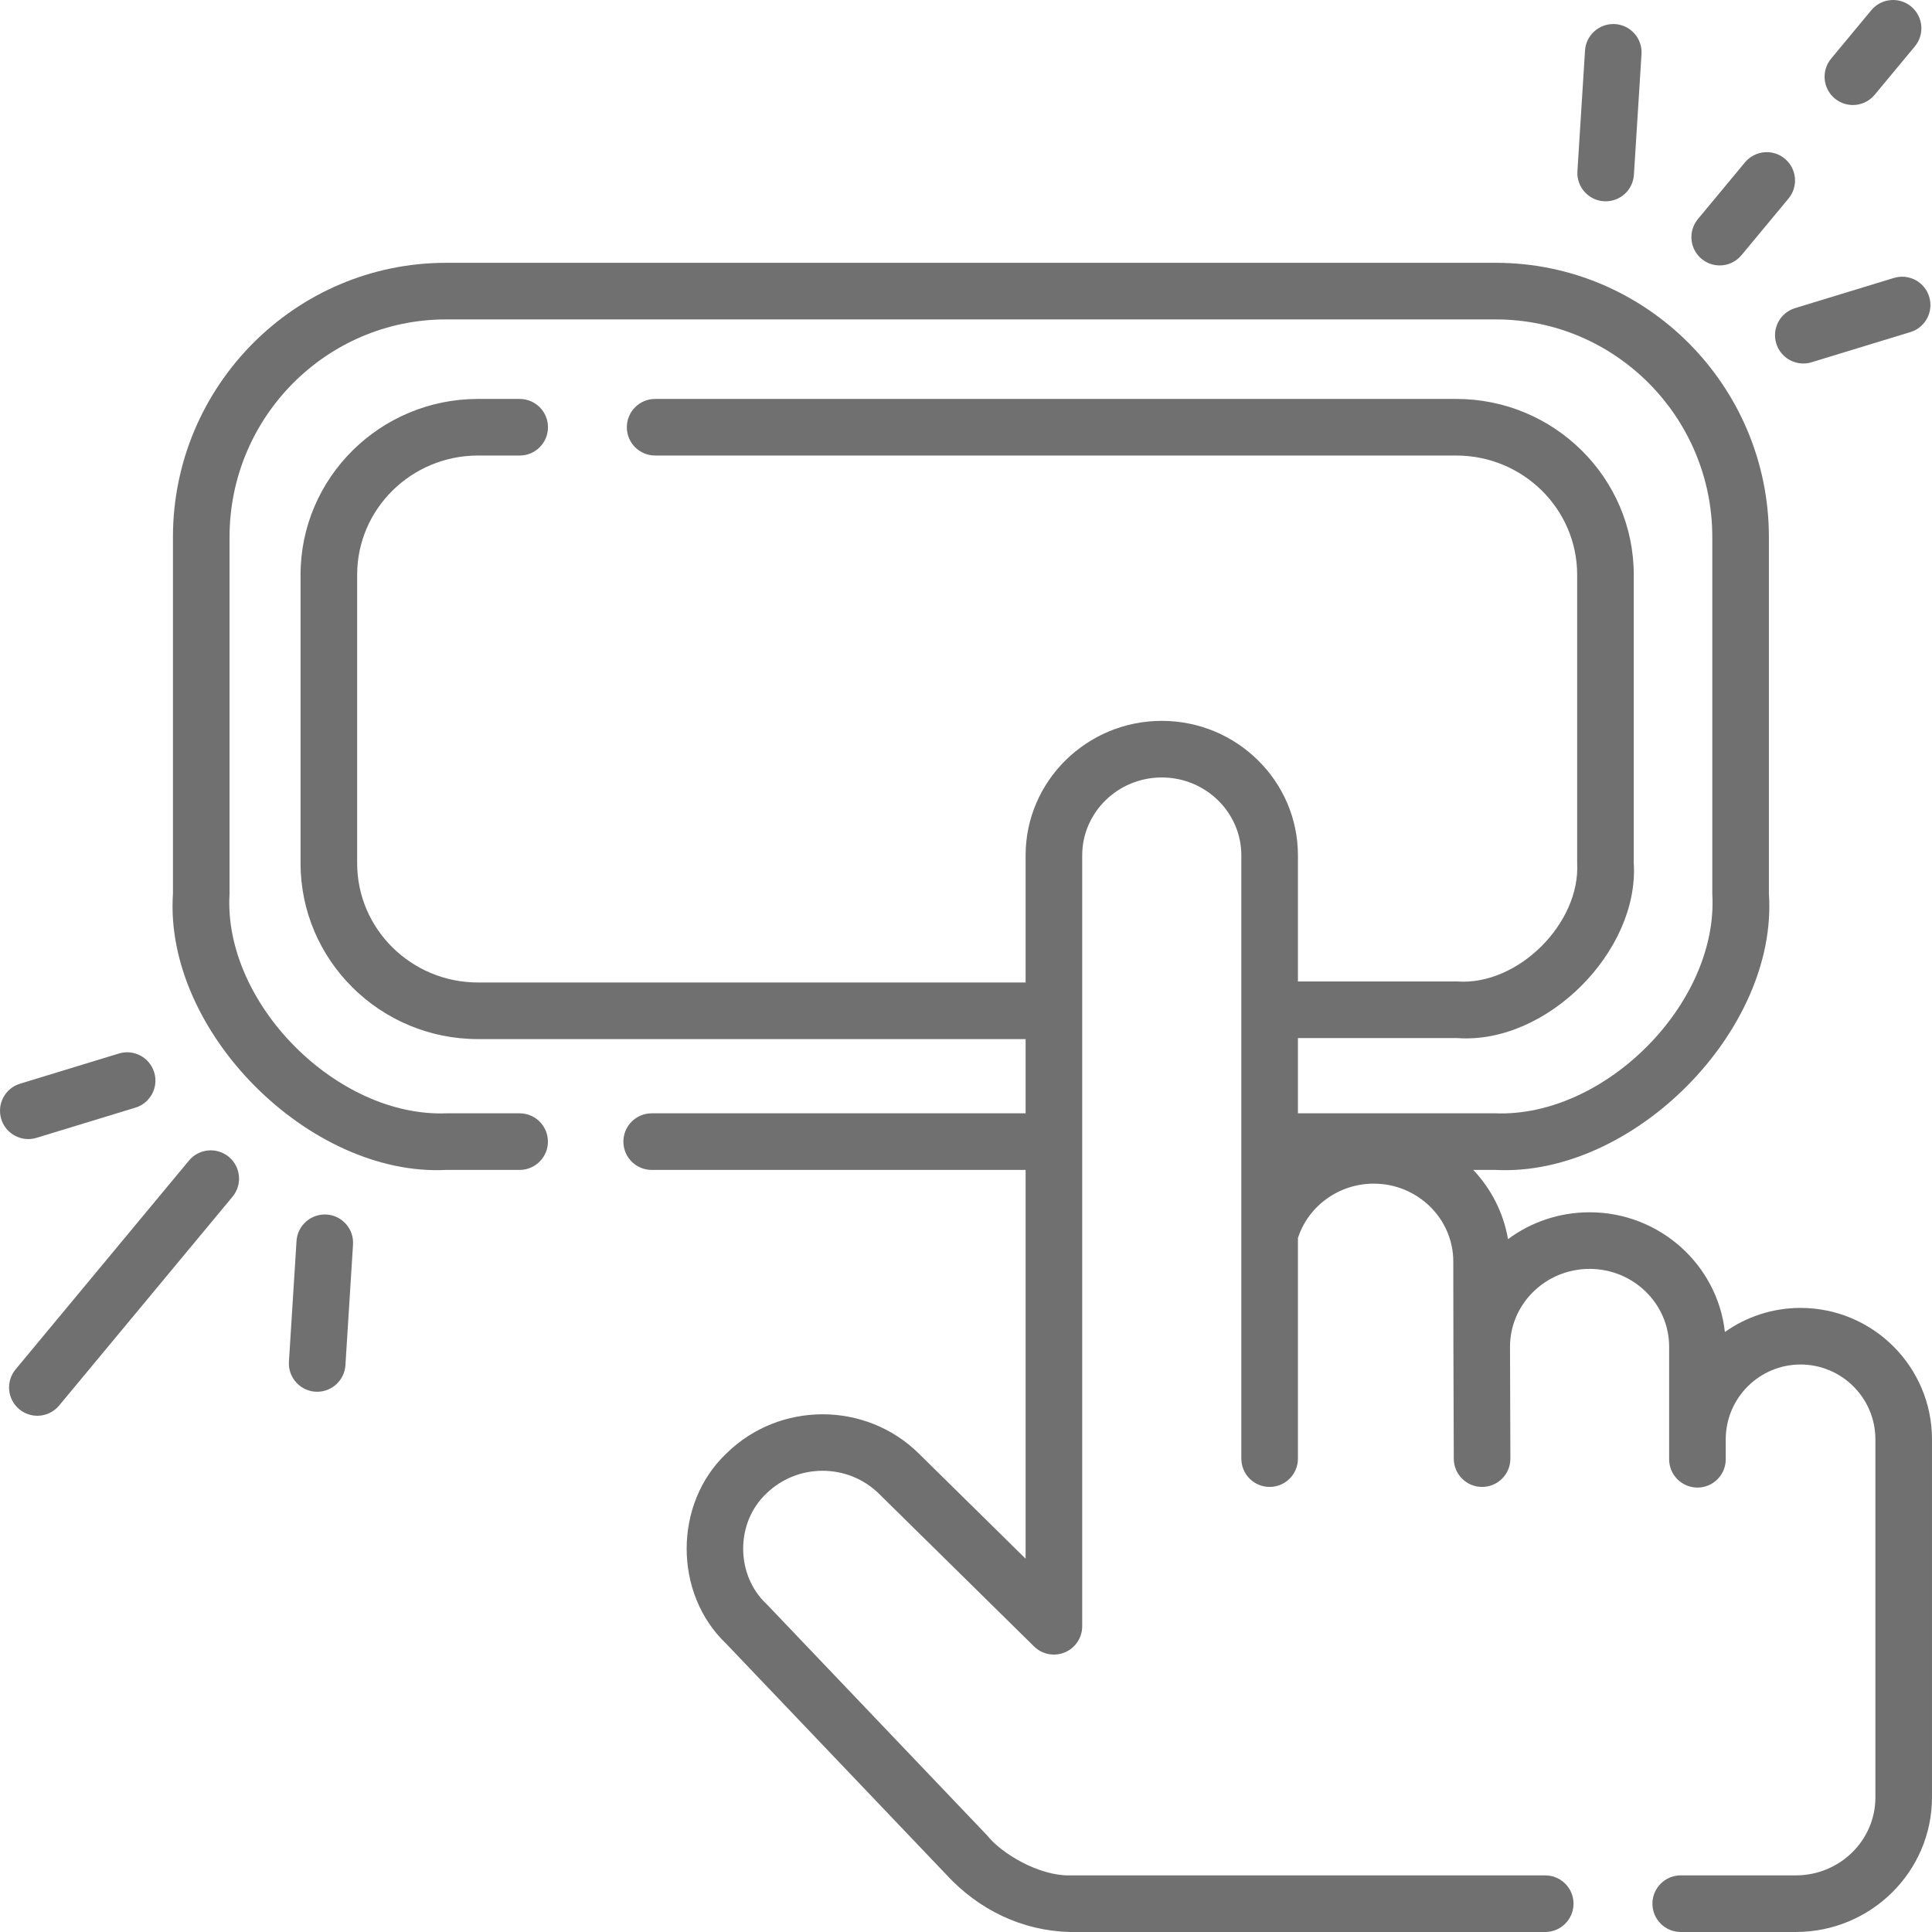
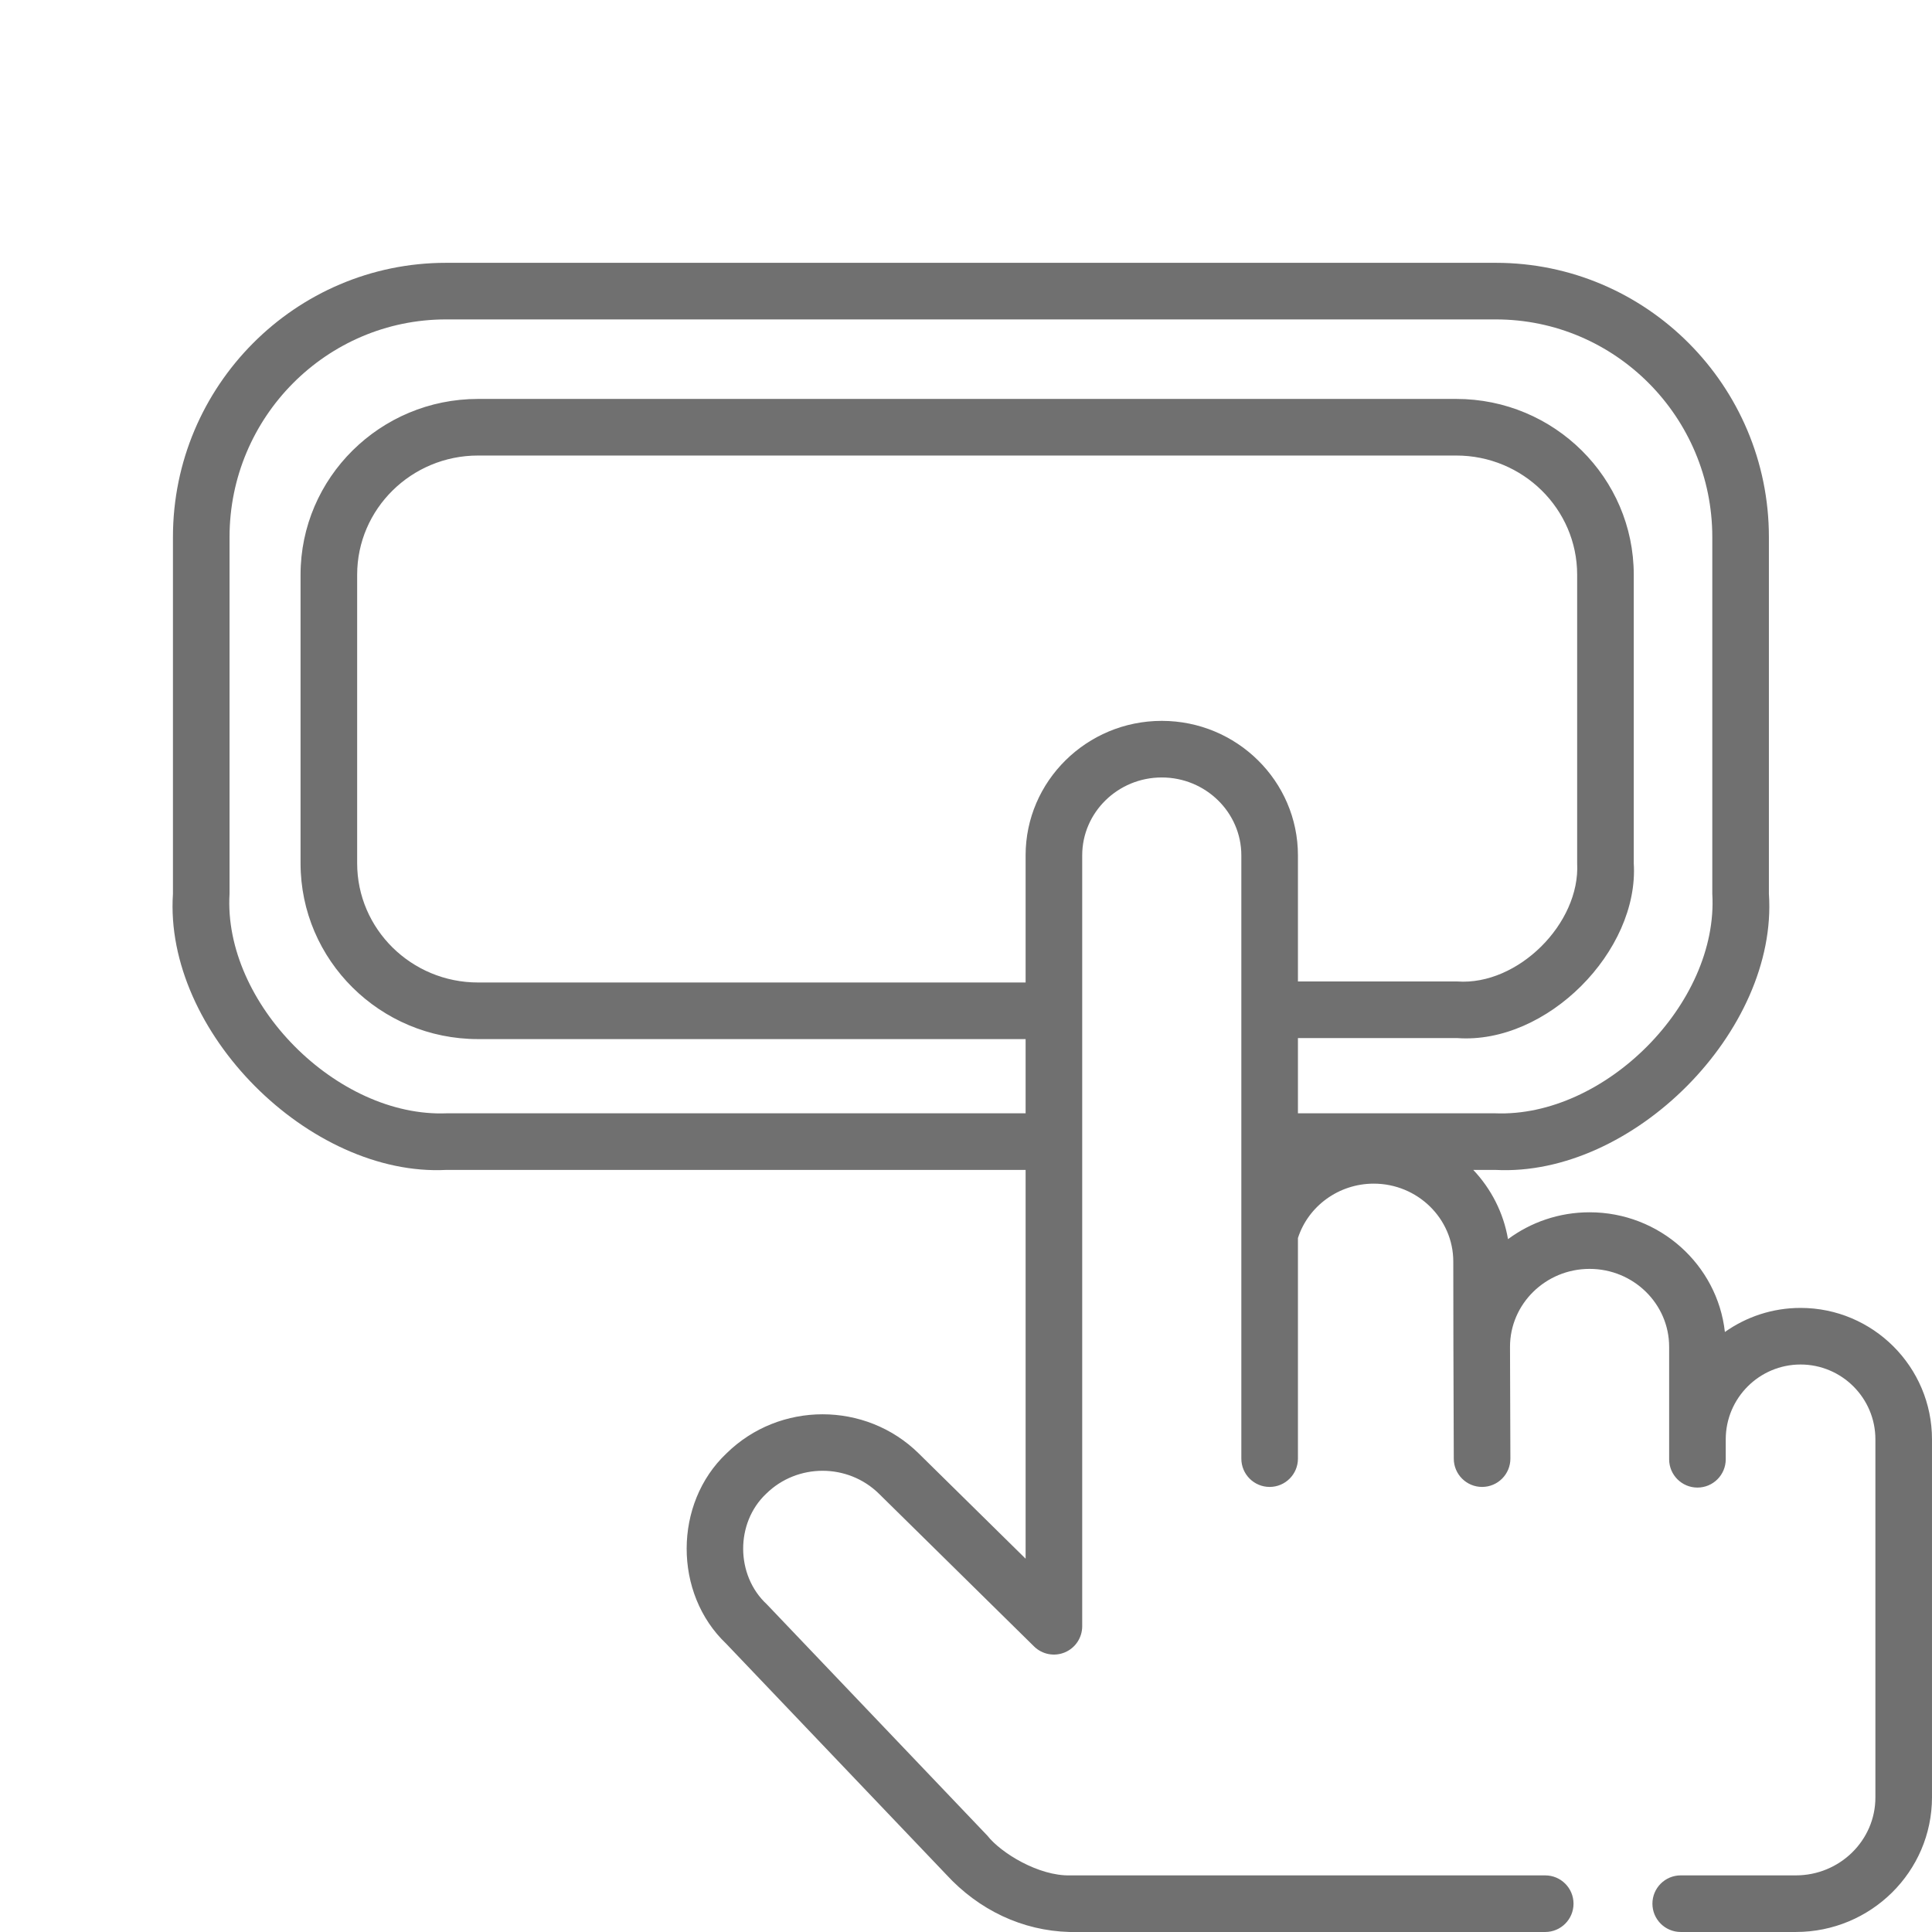
<svg xmlns="http://www.w3.org/2000/svg" id="Capa_1" enable-background="new 0 0 512.004 512.004" height="512" viewBox="0 0 512.004 512.004" width="512" version="1.1">
  <defs id="defs23" />
  <g id="g18" style="fill:#707070;fill-opacity:1">
-     <path d="m425.529 53.349c3.926 0 7.228-3.056 7.478-7.028l2.015-31.984c.26-4.134-2.88-7.696-7.014-7.957-4.13-.239-7.696 2.881-7.957 7.014l-2.015 31.984c-.287 4.3 3.185 7.99 7.493 7.971z" id="path2" style="fill:#707070;fill-opacity:1" />
-     <path d="m486.247 26.101c1.401 1.162 3.099 1.729 4.788 1.729 2.153 0 4.291-.923 5.774-2.709l10.653-12.829c2.646-3.187 2.208-7.915-.979-10.562-3.187-2.644-7.916-2.208-10.562.979l-10.652 12.831c-2.646 3.186-2.208 7.915.978 10.561z" id="path4" style="fill:#707070;fill-opacity:1" />
-     <path d="m450.949 68.612c1.4 1.163 3.098 1.729 4.787 1.729 2.153 0 4.291-.923 5.774-2.709l12.466-15.014c2.646-3.187 2.208-7.915-.979-10.562-3.186-2.646-7.915-2.207-10.561.979l-12.466 15.015c-2.646 3.187-2.208 7.916.979 10.562z" id="path6" style="fill:#707070;fill-opacity:1" />
-     <path d="m470.727 91.019c.987 3.231 3.958 5.312 7.171 5.312.725 0 1.463-.106 2.192-.329l26.189-7.996c3.962-1.209 6.193-5.401 4.983-9.363s-5.403-6.192-9.363-4.982l-26.189 7.996c-3.962 1.208-6.193 5.4-4.983 9.362z" id="path8" style="fill:#707070;fill-opacity:1" />
-     <path d="m86.541 321.862c-4.121-.236-7.696 2.88-7.957 7.014l-2.014 31.984c-.287 4.3 3.184 7.99 7.493 7.972 3.927 0 7.228-3.055 7.478-7.028l2.014-31.984c.26-4.135-2.88-7.697-7.014-7.958z" id="path10" style="fill:#707070;fill-opacity:1" />
-     <path d="m60.642 306.585c-3.186-2.646-7.915-2.208-10.561.979l-45.951 55.34c-2.646 3.187-2.208 7.915.979 10.562 1.4 1.163 3.098 1.729 4.787 1.729 2.153 0 4.291-.923 5.774-2.709l45.951-55.34c2.646-3.186 2.208-7.915-.979-10.561z" id="path12" style="fill:#707070;fill-opacity:1" />
-     <path d="m9.692 301.537 26.189-7.996c3.962-1.209 6.193-5.401 4.983-9.363s-5.402-6.192-9.363-4.982l-26.189 7.996c-3.962 1.209-6.193 5.401-4.983 9.363.987 3.231 3.958 5.312 7.171 5.312.725-.001 1.463-.108 2.192-.33z" id="path14" style="fill:#707070;fill-opacity:1" />
-     <path d="m477.172 346.614c-7.463 0-14.379 2.367-20.054 6.379-1.985-17.815-17.308-31.722-35.862-31.722-8.102 0-15.587 2.65-21.617 7.12-1.196-7.024-4.485-13.352-9.202-18.349h5.874c36.334 1.896 74.949-36.863 72.469-73.172v-94.547c0-40.072-32.464-72.673-72.368-72.673h-278.21c-39.904 0-72.369 32.601-72.369 72.673v94.564c-2.419 36.502 36.225 75.016 72.469 73.154h19.404c4.142 0 7.5-3.357 7.5-7.5s-3.358-7.5-7.5-7.5h-19.324c-29.094 1.164-59.273-29.215-57.55-58.172v-94.547c0-31.801 25.735-57.673 57.369-57.673h278.21c31.633 0 57.368 25.872 57.368 57.673v94.529c1.718 29.13-28.605 59.362-57.55 58.189h-52.26v-19.938h42.203c23.755 1.738 48.247-23.063 46.795-46.319v-76.473c0-25.688-21.098-46.588-47.03-46.588h-212.319c-4.142 0-7.5 3.357-7.5 7.5s3.358 7.5 7.5 7.5h212.319c17.662 0 32.03 14.17 32.03 31.588v76.433c.855 15.989-15.712 32.484-31.73 31.361h-42.267v-33.42c0-19.655-16.188-35.646-36.086-35.646s-36.086 15.991-36.086 35.646v33.688h-145.117c-17.662 0-32.03-14.17-32.03-31.588v-76.474c0-17.418 14.369-31.588 32.03-31.588h11.042c4.142 0 7.5-3.357 7.5-7.5s-3.358-7.5-7.5-7.5h-11.042c-25.933 0-47.03 20.899-47.03 46.588v76.475c0 25.688 21.098 46.588 47.03 46.588h145.117v19.67h-99.092c-4.142 0-7.5 3.357-7.5 7.5s3.358 7.5 7.5 7.5h99.092v103.03l-28.331-27.896c-14.047-13.831-36.903-13.831-50.952 0-14.018 13.244-14.059 37.119-.087 50.407l58.319 61.173c8.647 9.413 20.177 14.915 32.685 15.244h126.071c4.142 0 7.5-3.357 7.5-7.5s-3.358-7.5-7.5-7.5h-125.935c-8.26.19-18.251-5.879-21.913-10.541l-58.448-61.308c-8.267-7.658-8.363-21.543-.166-29.288 8.244-8.117 21.658-8.117 29.902 0l41.093 40.462c2.155 2.122 5.372 2.742 8.159 1.574 2.788-1.168 4.603-3.896 4.603-6.918 0-48.631.007-156.805 0-204.299 0-11.385 9.459-20.646 21.086-20.646s21.086 9.262 21.086 20.646v159.871c0 4.143 3.358 7.5 7.5 7.5s7.5-3.357 7.5-7.5v-58.461c2.754-8.525 10.876-14.413 20.083-14.413 11.627 0 21.086 9.262 21.086 20.656l.031 22.59v.007.008l.1 29.638c.014 4.134 3.369 7.475 7.5 7.475h.026c4.142-.014 7.488-3.383 7.475-7.525l-.1-29.614c.001-11.384 9.459-20.645 21.086-20.645s21.086 9.262 21.086 20.646v24.527 5.283c0 4.143 3.358 7.5 7.5 7.5s7.5-3.357 7.5-7.5v-5.283c0-10.935 8.896-19.831 19.83-19.831s19.83 8.896 19.83 19.831c.007 18.294-.01 76.033 0 94.91 0 11.385-9.459 20.646-21.086 20.646h-30.505c-4.142 0-7.5 3.357-7.5 7.5s3.358 7.5 7.5 7.5h30.505c19.898 0 36.086-15.991 36.085-35.709-.009-18.981.007-76.548 0-94.848 0-19.203-15.624-34.828-34.83-34.828z" id="path16" style="fill:#707070;fill-opacity:1" />
+     <path d="m 137.706,295.041 h -19.324 c -29.094,1.164 -59.273,-29.215 -57.55,-58.172 v -94.547 c 0,-31.801 25.735,-57.673 57.369,-57.673 h 278.21 c 31.633,0 57.368,25.872 57.368,57.673 v 94.529 c 1.718,29.13 -28.605,59.362 -57.55,58.189 h -52.26 v -19.938 h 42.203 c 23.755,1.738 48.247,-23.063 46.795,-46.319 V 152.31 c 0,-25.688 -21.098,-46.588 -47.03,-46.588 H 173.618 c -4.142,0 -4.142,15 0,15 h 212.319 c 17.662,0 32.03,14.17 32.03,31.588 v 76.433 c 0.855,15.989 -15.712,32.484 -31.73,31.361 H 343.97 v -33.42 c 0,-19.655 -16.188,-35.646 -36.086,-35.646 -19.898,0 -36.086,15.991 -36.086,35.646 v 33.688 H 126.681 c -17.662,0 -32.03,-14.17 -32.03,-31.588 V 152.31 c 0,-17.418 14.369,-31.588 32.03,-31.588 l 53.774,0 c 9.72,0 7.709,-15 0,-15 l -53.774,0 c -25.933,0 -47.03,20.899 -47.03,46.588 v 76.475 c 0,25.688 21.098,46.588 47.03,46.588 h 145.117 v 19.67 h -99.092 m 0,15 h 99.092 v 103.03 l -28.331,-27.896 c -14.047,-13.831 -36.903,-13.831 -50.952,0 -14.018,13.244 -14.059,37.119 -0.087,50.407 l 58.319,61.173 c 8.647,9.413 20.177,14.915 32.685,15.244 h 126.071 c 4.142,0 7.5,-3.357 7.5,-7.5 0,-4.143 -3.358,-7.5 -7.5,-7.5 H 283.568 c -8.26,0.19 -18.251,-5.879 -21.913,-10.541 l -58.448,-61.308 c -8.267,-7.658 -8.363,-21.543 -0.166,-29.288 8.244,-8.117 21.658,-8.117 29.902,0 l 41.093,40.462 c 2.155,2.122 5.372,2.742 8.159,1.574 2.788,-1.168 4.603,-3.896 4.603,-6.918 0,-48.631 0.007,-156.805 0,-204.299 0,-11.385 9.459,-20.646 21.086,-20.646 11.627,0 21.086,9.262 21.086,20.646 v 159.871 c 0,4.143 3.358,7.5 7.5,7.5 4.142,0 7.5,-3.357 7.5,-7.5 v -58.461 c 2.754,-8.525 10.876,-14.413 20.083,-14.413 11.627,0 21.086,9.262 21.086,20.656 l 0.031,22.59 v 0.007 0.008 l 0.1,29.638 c 0.014,4.134 3.369,7.475 7.5,7.475 h 0.026 c 4.142,-0.014 7.488,-3.383 7.475,-7.525 l -0.1,-29.614 c 0.001,-11.384 9.459,-20.645 21.086,-20.645 11.627,0 21.086,9.262 21.086,20.646 v 24.527 5.283 c 0,4.143 3.358,7.5 7.5,7.5 4.142,0 7.5,-3.357 7.5,-7.5 v -5.283 c 0,-10.935 8.896,-19.831 19.83,-19.831 10.934,0 19.83,8.896 19.83,19.831 0.007,18.294 -0.01,76.033 0,94.91 0,11.385 -9.459,20.646 -21.086,20.646 h -30.505 c -4.142,0 -7.5,3.357 -7.5,7.5 0,4.143 3.358,7.5 7.5,7.5 h 30.505 c 19.898,0 36.086,-15.991 36.085,-35.709 -0.009,-18.981 0.007,-76.548 0,-94.848 0,-19.203 -15.624,-34.828 -34.83,-34.828 -7.463,0 -14.379,2.367 -20.054,6.379 -1.985,-17.815 -17.308,-31.722 -35.862,-31.722 -8.102,0 -15.587,2.65 -21.617,7.12 -1.196,-7.024 -4.485,-13.352 -9.202,-18.349 h 5.874 c 36.334,1.896 74.949,-36.863 72.469,-73.172 v -94.547 c 0,-40.072 -32.464,-72.673 -72.368,-72.673 h -278.21 c -39.904,0 -72.369,32.601 -72.369,72.673 v 94.564 c -2.419,36.502 36.225,75.016 72.469,73.154 h 19.404" id="path16" style="fill:#707070;fill-opacity:1" />
  </g>
</svg>
